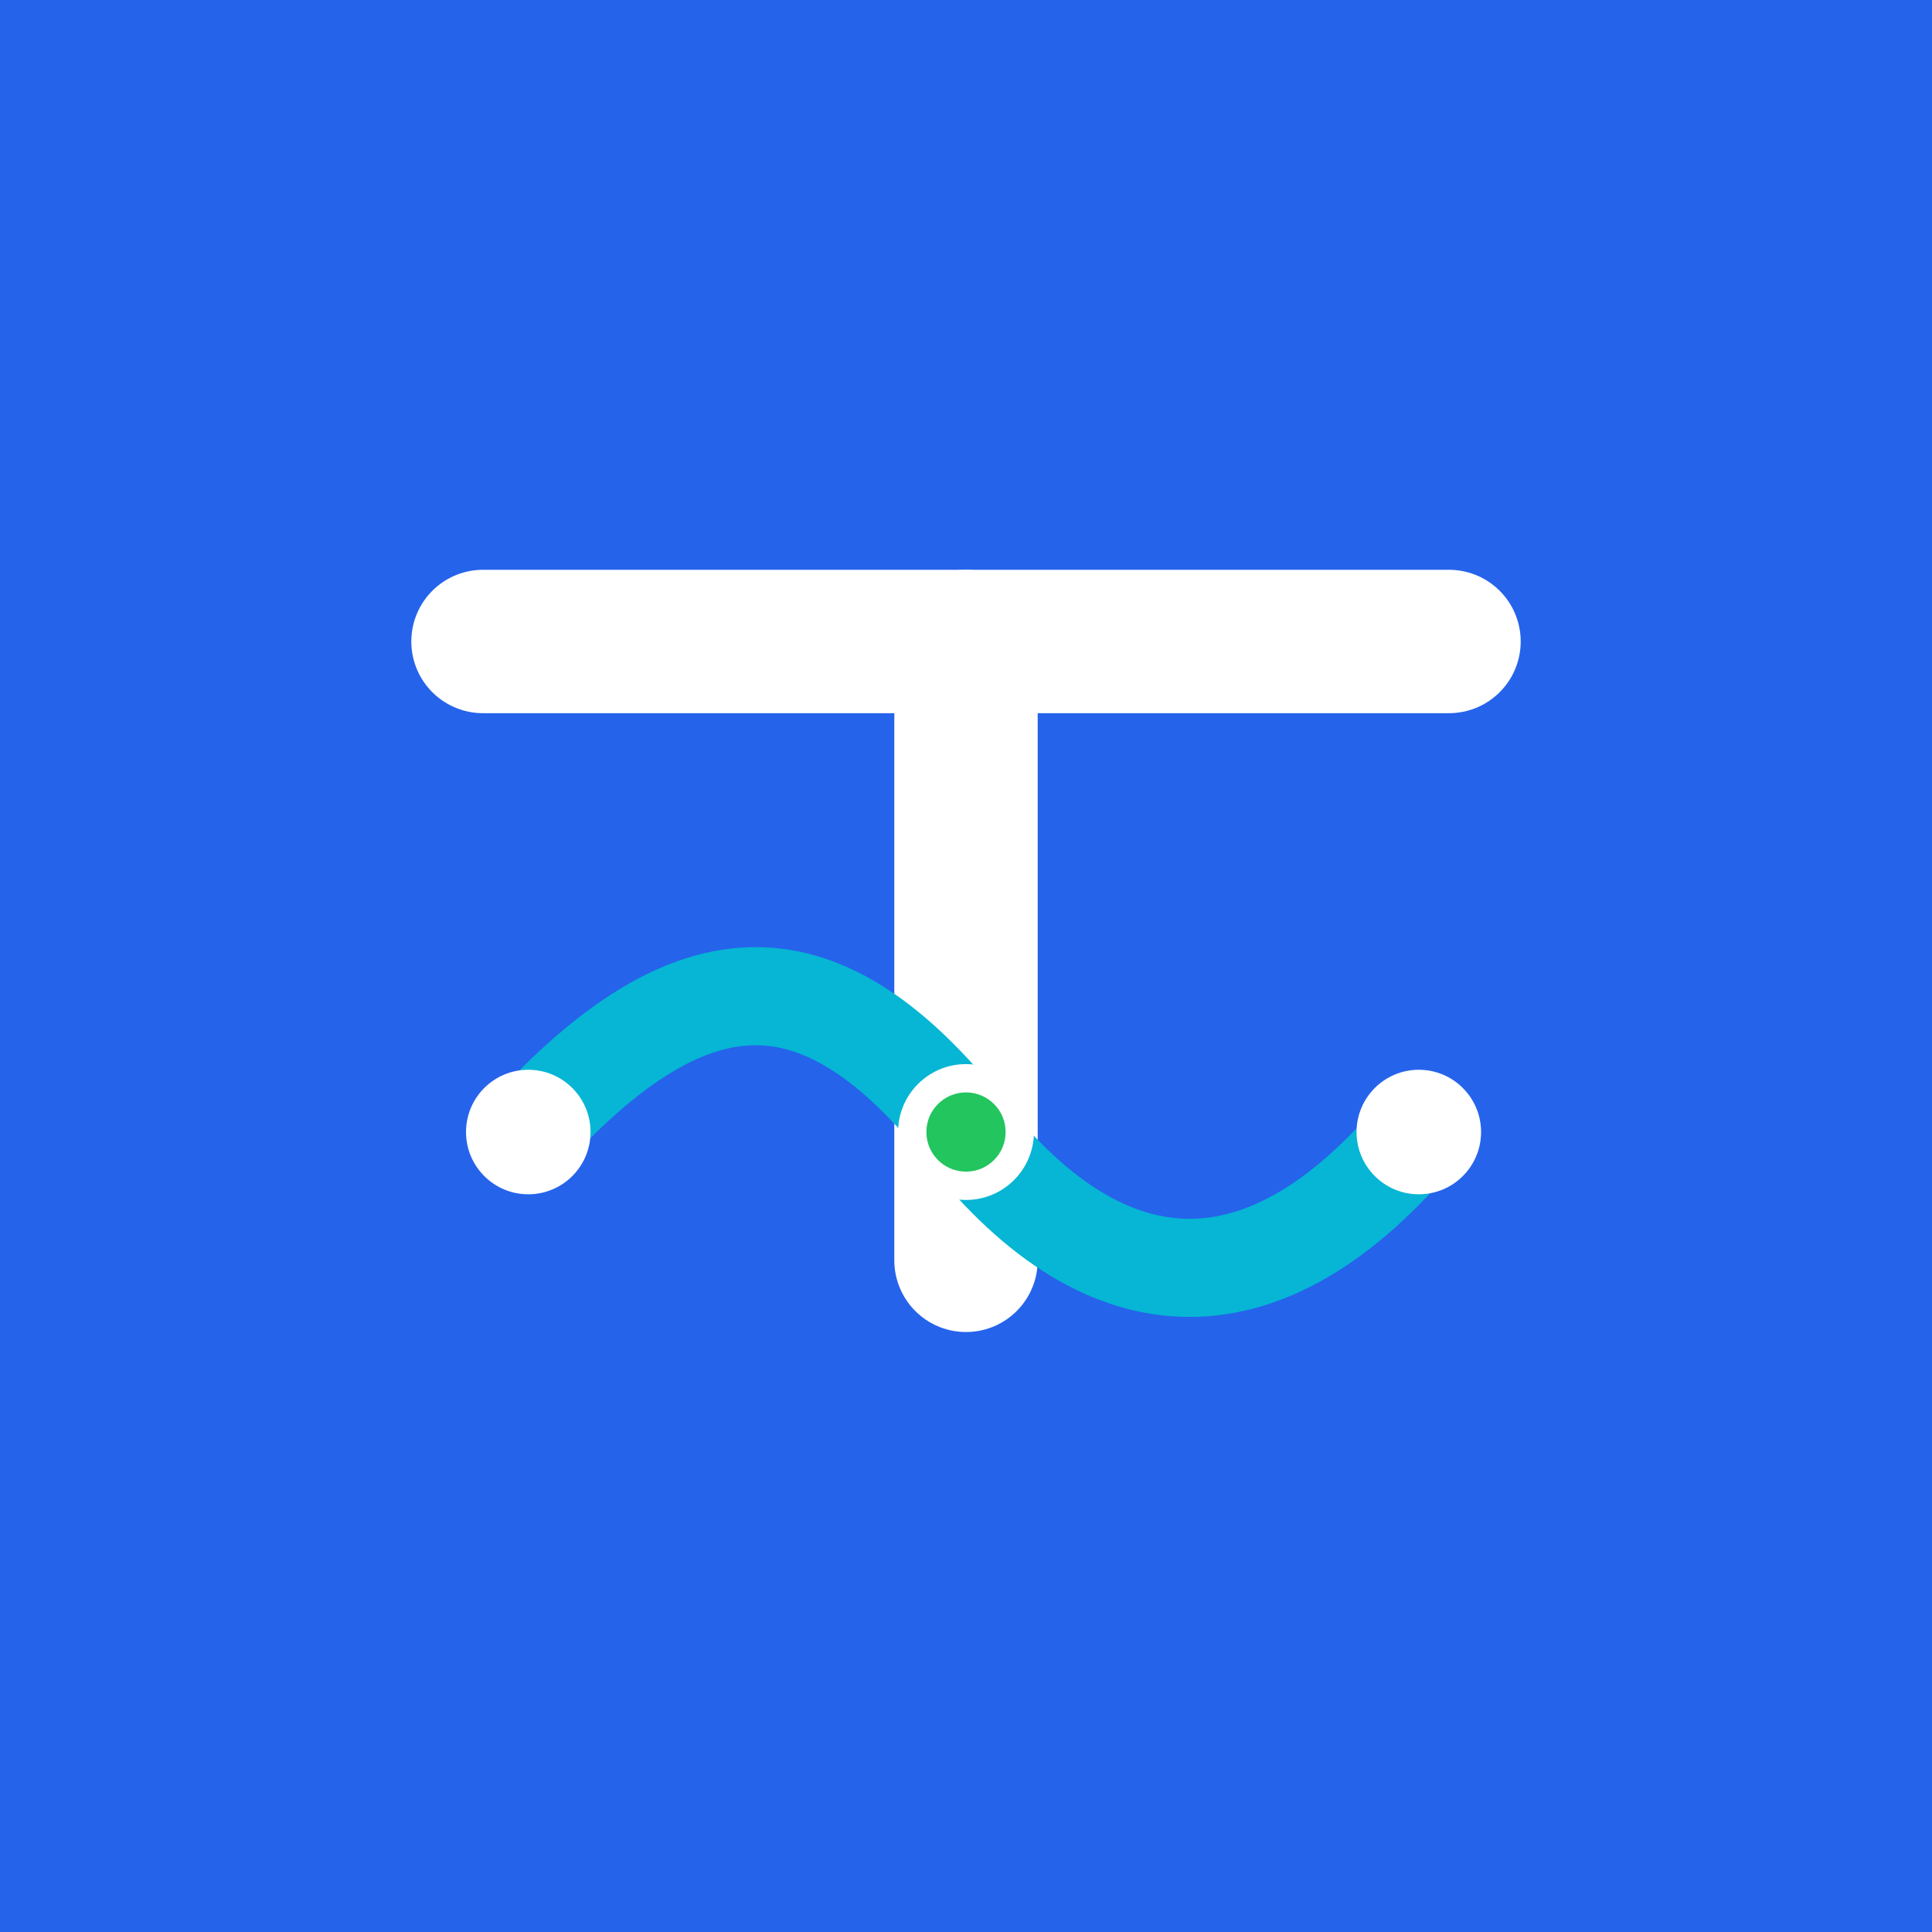
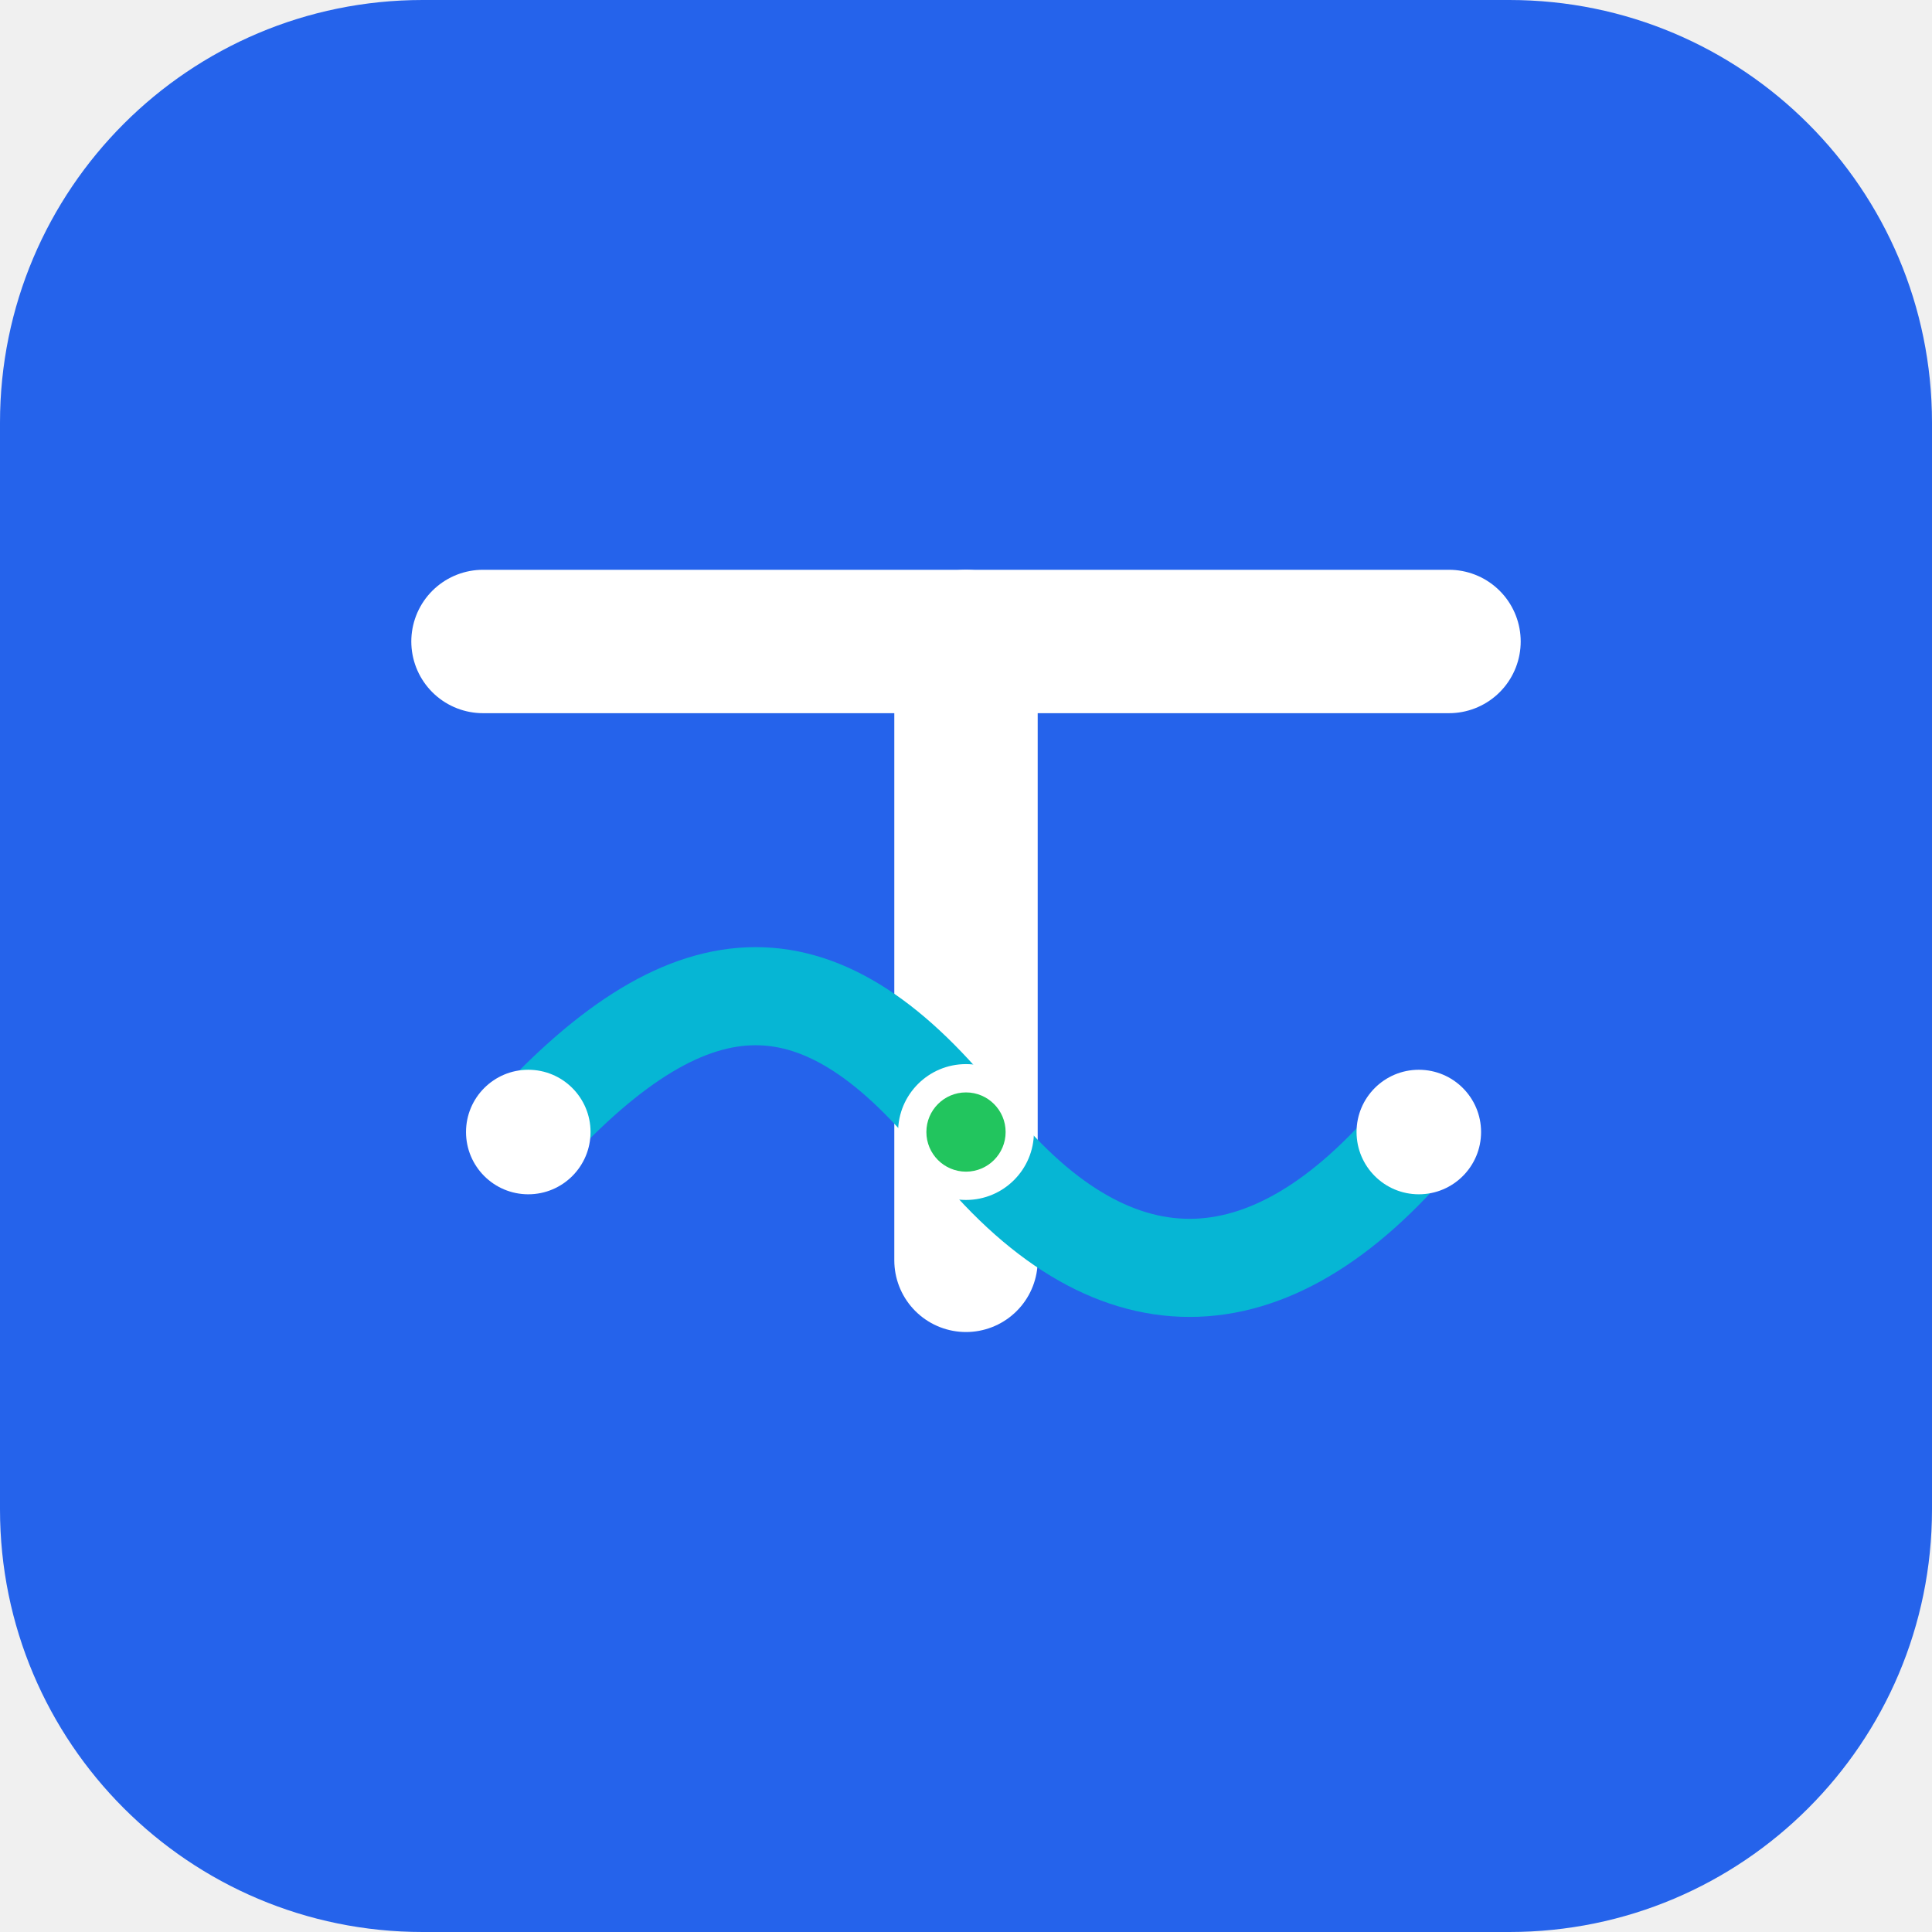
<svg xmlns="http://www.w3.org/2000/svg" width="512" height="512" viewBox="0 0 512 512" fill="none">
-   <rect width="512" height="512" fill="#2563EB" />
+   <rect width="512" height="512" rx="112" fill="#2563EB" />
  <path d="M128 170H384" stroke="white" stroke-width="38" stroke-linecap="round" />
  <path d="M256 170V334" stroke="white" stroke-width="38" stroke-linecap="round" />
  <path d="M140 300C184 252 218 252 256 300C294 348 336 348 376 300" stroke="#06B6D4" stroke-width="26" stroke-linecap="round" stroke-linejoin="round" />
  <circle cx="140" cy="300" r="16.5" fill="white" />
  <circle cx="256" cy="300" r="18" fill="white" />
  <circle cx="376" cy="300" r="16.5" fill="white" />
  <circle cx="256" cy="300" r="10.5" fill="#22C55E" />
</svg>
